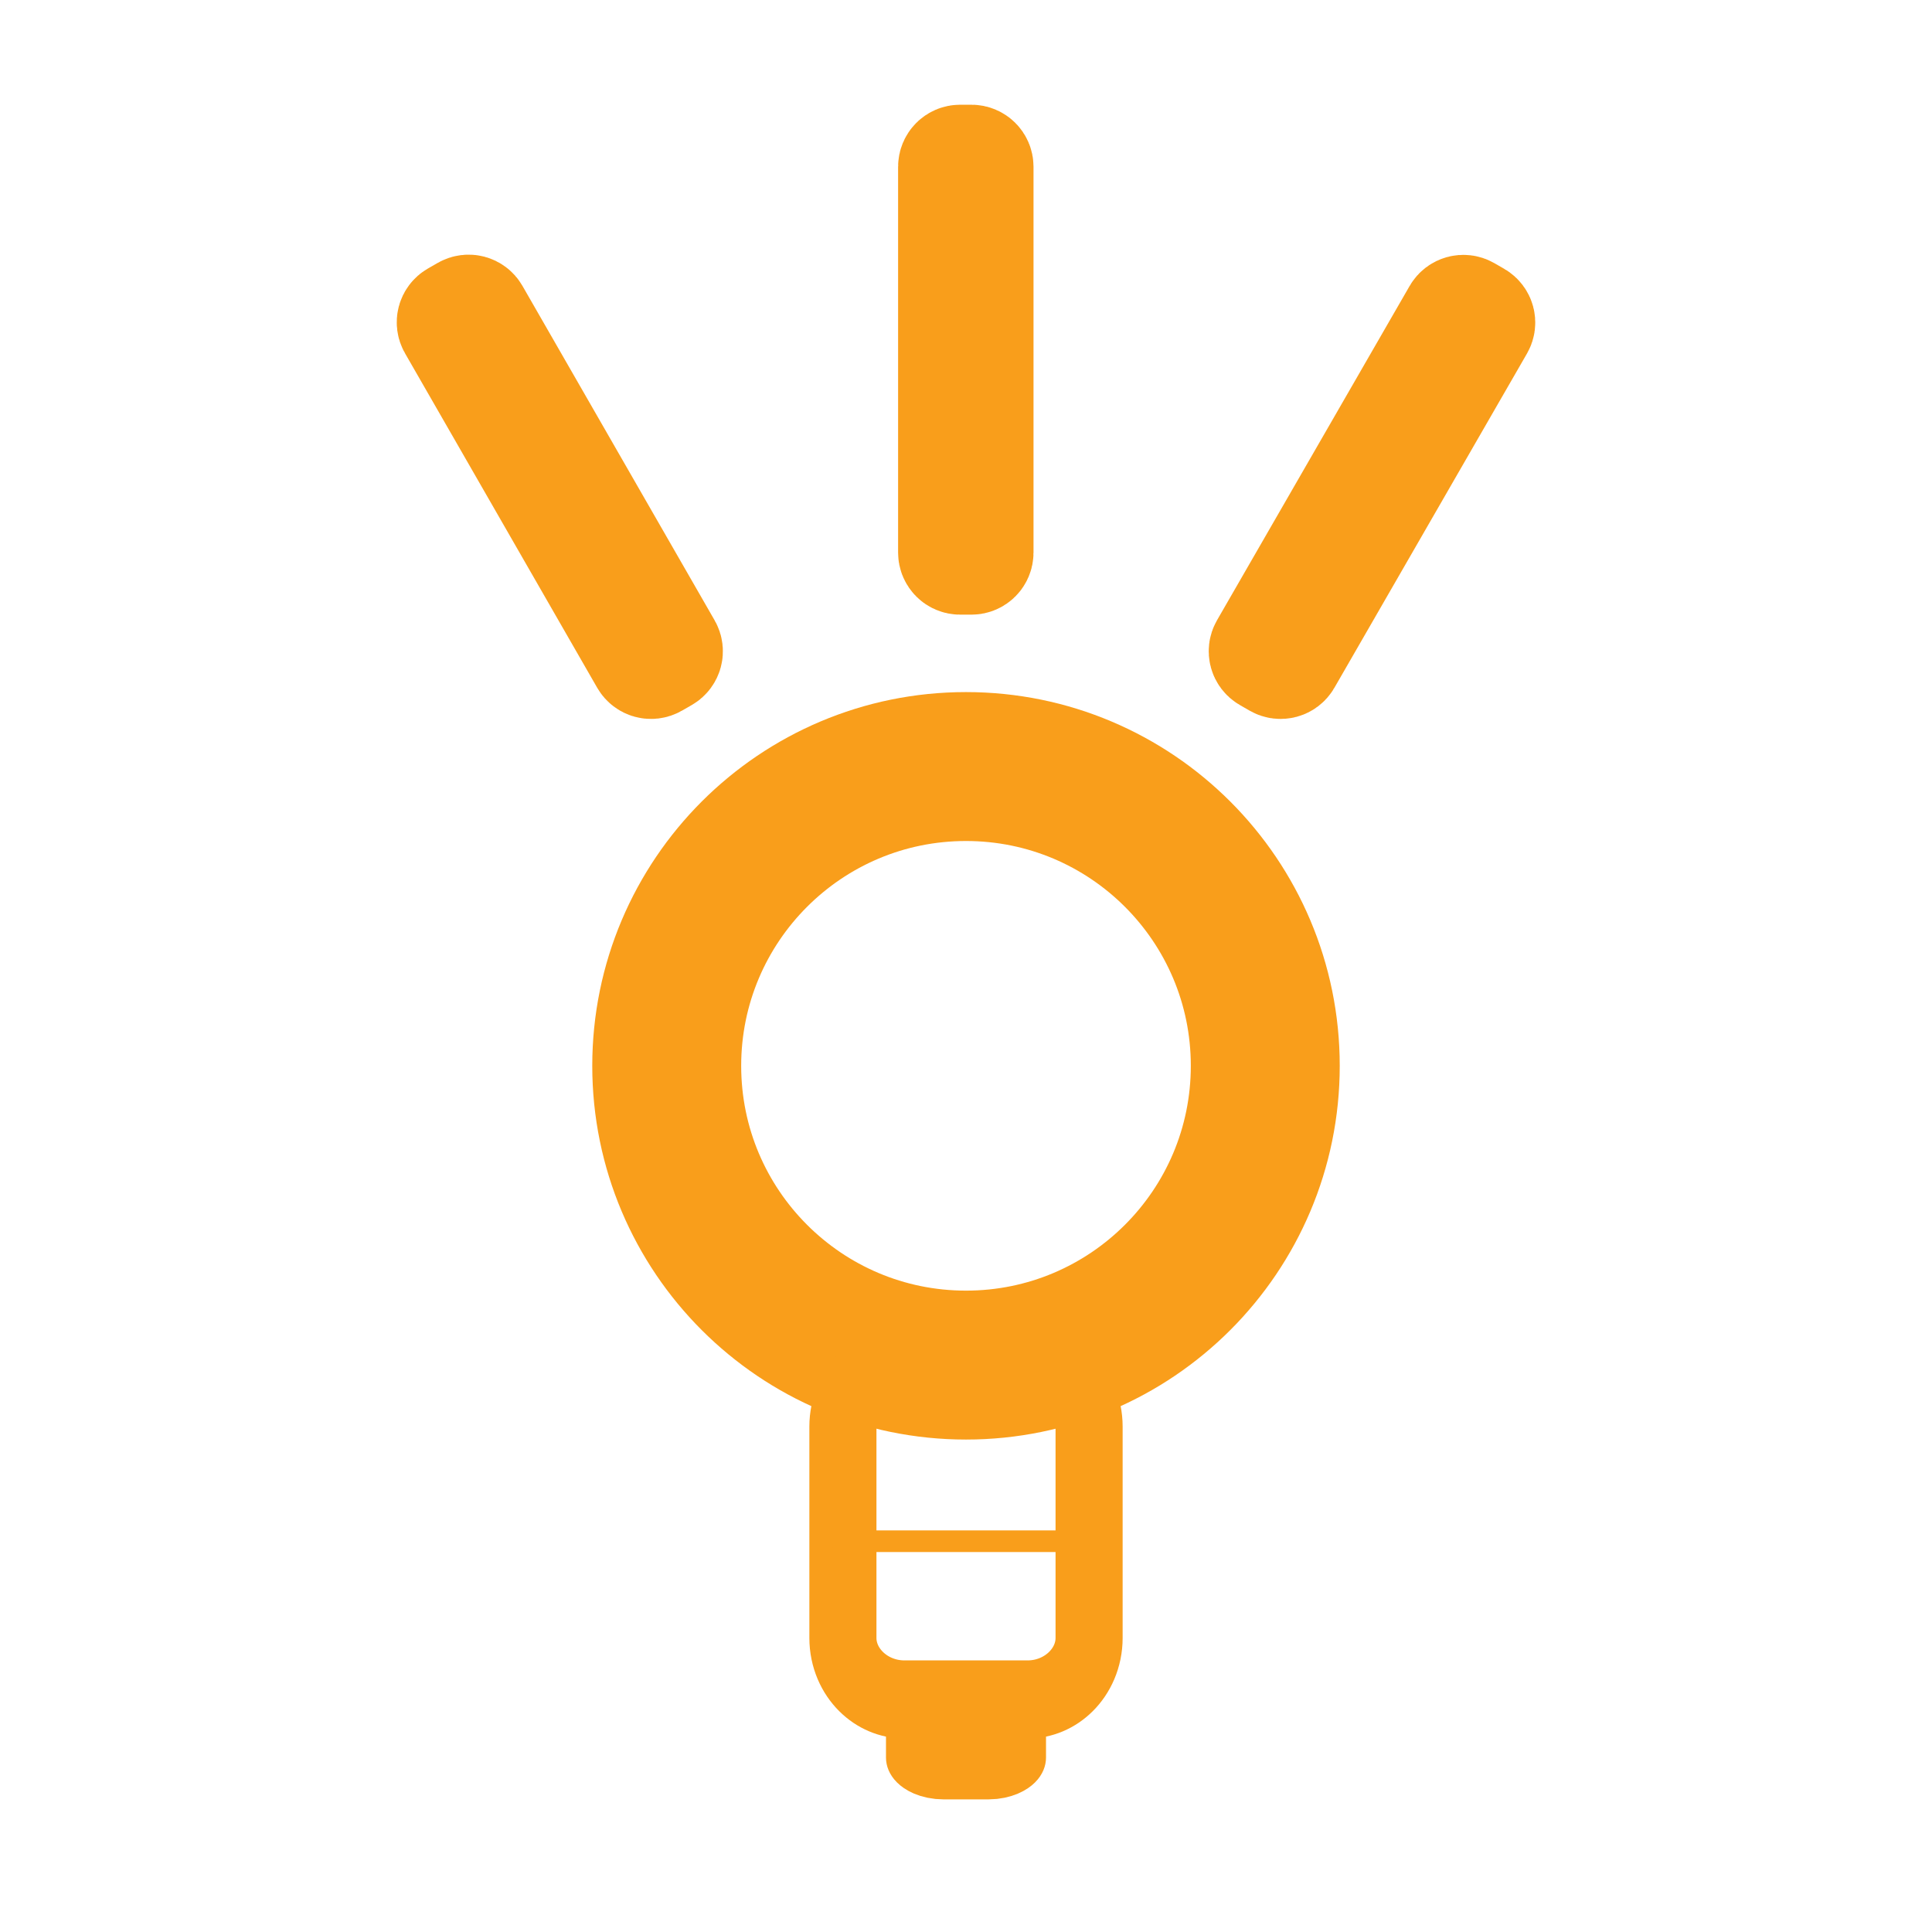
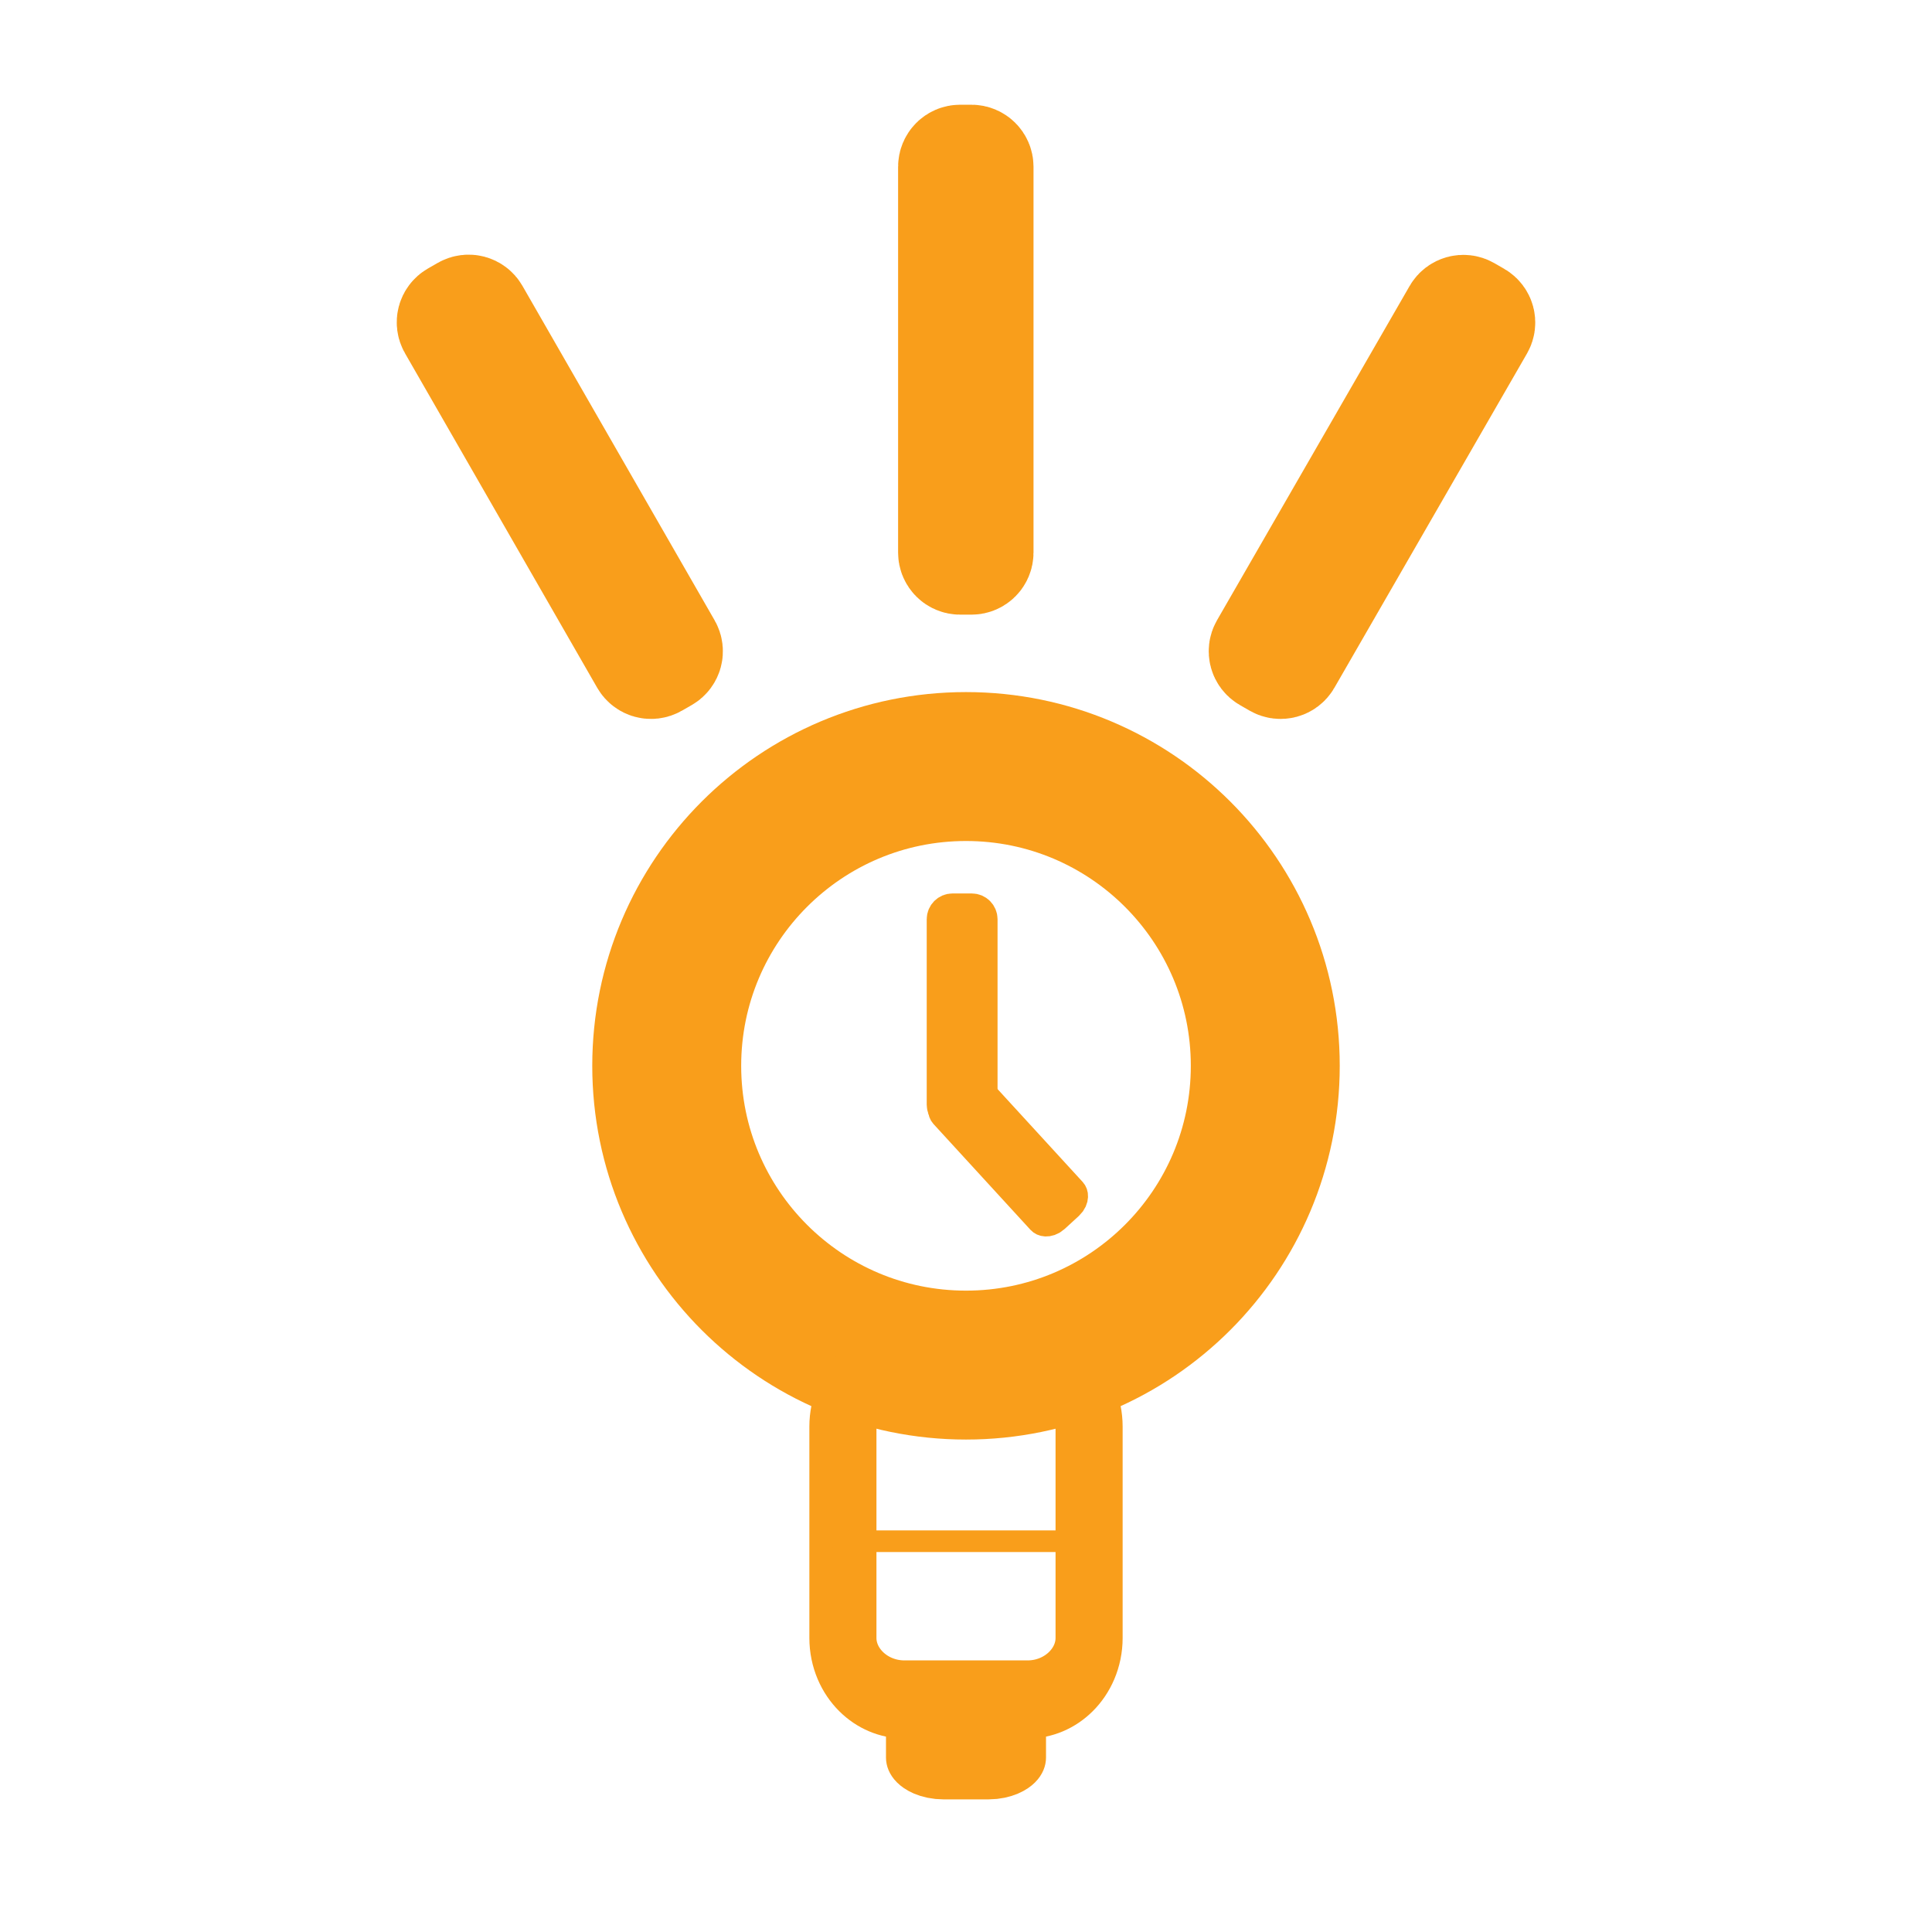
<svg xmlns="http://www.w3.org/2000/svg" width="100%" height="100%" viewBox="0 0 500 500" version="1.1" xml:space="preserve" style="fill-rule:evenodd;clip-rule:evenodd;stroke-linecap:round;stroke-linejoin:round;stroke-miterlimit:1.5;">
  <g transform="matrix(1.018643,-0.585318,0.585318,1.018643,-110.0777,-125.5413)">
    <path d="M84,251.25L84,336.25C84,336.94 83.44,337.5 82.75,337.5L80.25,337.5C79.56,337.5 79,336.94 79,336.25L79,251.25C79,250.56 79.56,250 80.25,250L82.75,250C83.44,250 84,250.56 84,251.25Z" style="fill:none;stroke:rgb(249,158,27);stroke-width:24.83px;" />
  </g>
  <g transform="matrix(1.174833,0,0,1.174833,154.2004,-252.0206)">
    <path d="M84,251.25L84,336.25C84,336.94 83.44,337.5 82.75,337.5L80.25,337.5C79.56,337.5 79,336.94 79,336.25L79,251.25C79,250.56 79.56,250 80.25,250L82.75,250C83.44,250 84,250.56 84,251.25Z" style="fill:none;stroke:rgb(249,158,27);stroke-width:24.83px;" />
  </g>
  <g transform="matrix(1.017944,0.586534,-0.586534,1.017944,444.4021,-220.8136)">
    <path d="M84,251.25L84,336.25C84,336.94 83.44,337.5 82.75,337.5L80.25,337.5C79.56,337.5 79,336.94 79,336.25L79,251.25C79,250.56 79.56,250 80.25,250L82.75,250C83.44,250 84,250.56 84,251.25Z" style="fill:none;stroke:rgb(249,158,27);stroke-width:24.83px;" />
  </g>
  <g transform="matrix(2.31201,0,0,2.31201,-377.7108,-490.5983)">
    <circle cx="271.5" cy="331.5" r="33.5" style="fill:none;stroke:rgb(249,158,27);stroke-width:16.67px;" />
  </g>
  <g transform="matrix(2.65467,0,0,3.090391,-381.8114,-793.2494)">
    <path d="M250,376.154L250,393.846C250,396.691 247.311,399 244,399L232,399C228.689,399 226,396.691 226,393.846L226,376.154C226,373.309 228.689,371 232,371L244,371C247.311,371 250,373.309 250,376.154Z" style="fill:none;stroke:rgb(249,158,27);stroke-width:6.54px;" />
  </g>
  <g transform="matrix(0.77067,0,0,0.495431,66.58052,260.6356)">
    <path d="M250,378L250,392C250,395.863 247.984,399 245.5,399L230.5,399C228.016,399 226,395.863 226,392L226,378C226,374.137 228.016,371 230.5,371L245.5,371C247.984,371 250,374.137 250,378Z" style="fill:none;stroke:rgb(249,158,27);stroke-width:29.74px;" />
  </g>
  <g transform="matrix(2.31201,0,0,0.165144,-300.2584,335.2827)">
    <path d="M250,378L250,392C250,395.863 249.776,399 249.5,399L226.5,399C226.224,399 226,395.863 226,392L226,378C226,374.137 226.224,371 226.5,371L249.5,371C249.776,371 250,374.137 250,378Z" style="fill:rgb(249,158,27);stroke:rgb(249,158,27);stroke-width:5.88px;" />
  </g>
+   <g transform="matrix(0,-1,1,0,-20,523.3922)">
+     <path d="M288,266.5L288,271.5C288,272.88 286.88,274 285.5,274L237.5,274C236.12,274 235,272.88 235,271.5L235,266.5C235,265.12 236.12,264 237.5,264L285.5,264C286.88,264 288,265.12 288,266.5Z" style="fill:rgb(249,158,27);stroke:rgb(249,158,27);stroke-width:8.33px;" />
+   </g>
+   <g transform="matrix(0.537316,0.586275,-0.737218,0.675655,318.6957,-36.6698)">
+     <path d="M288,266.5L288,271.5C288,272.88 286.591,274 284.856,274L238.144,274C236.409,274 235,272.88 235,271.5L235,266.5C235,265.12 236.409,264 238.144,264L284.856,264C286.591,264 288,265.12 288,266.5Z" style="fill:rgb(249,158,27);stroke:rgb(249,158,27);stroke-width:8.33px;" />
+   </g>
</svg>
